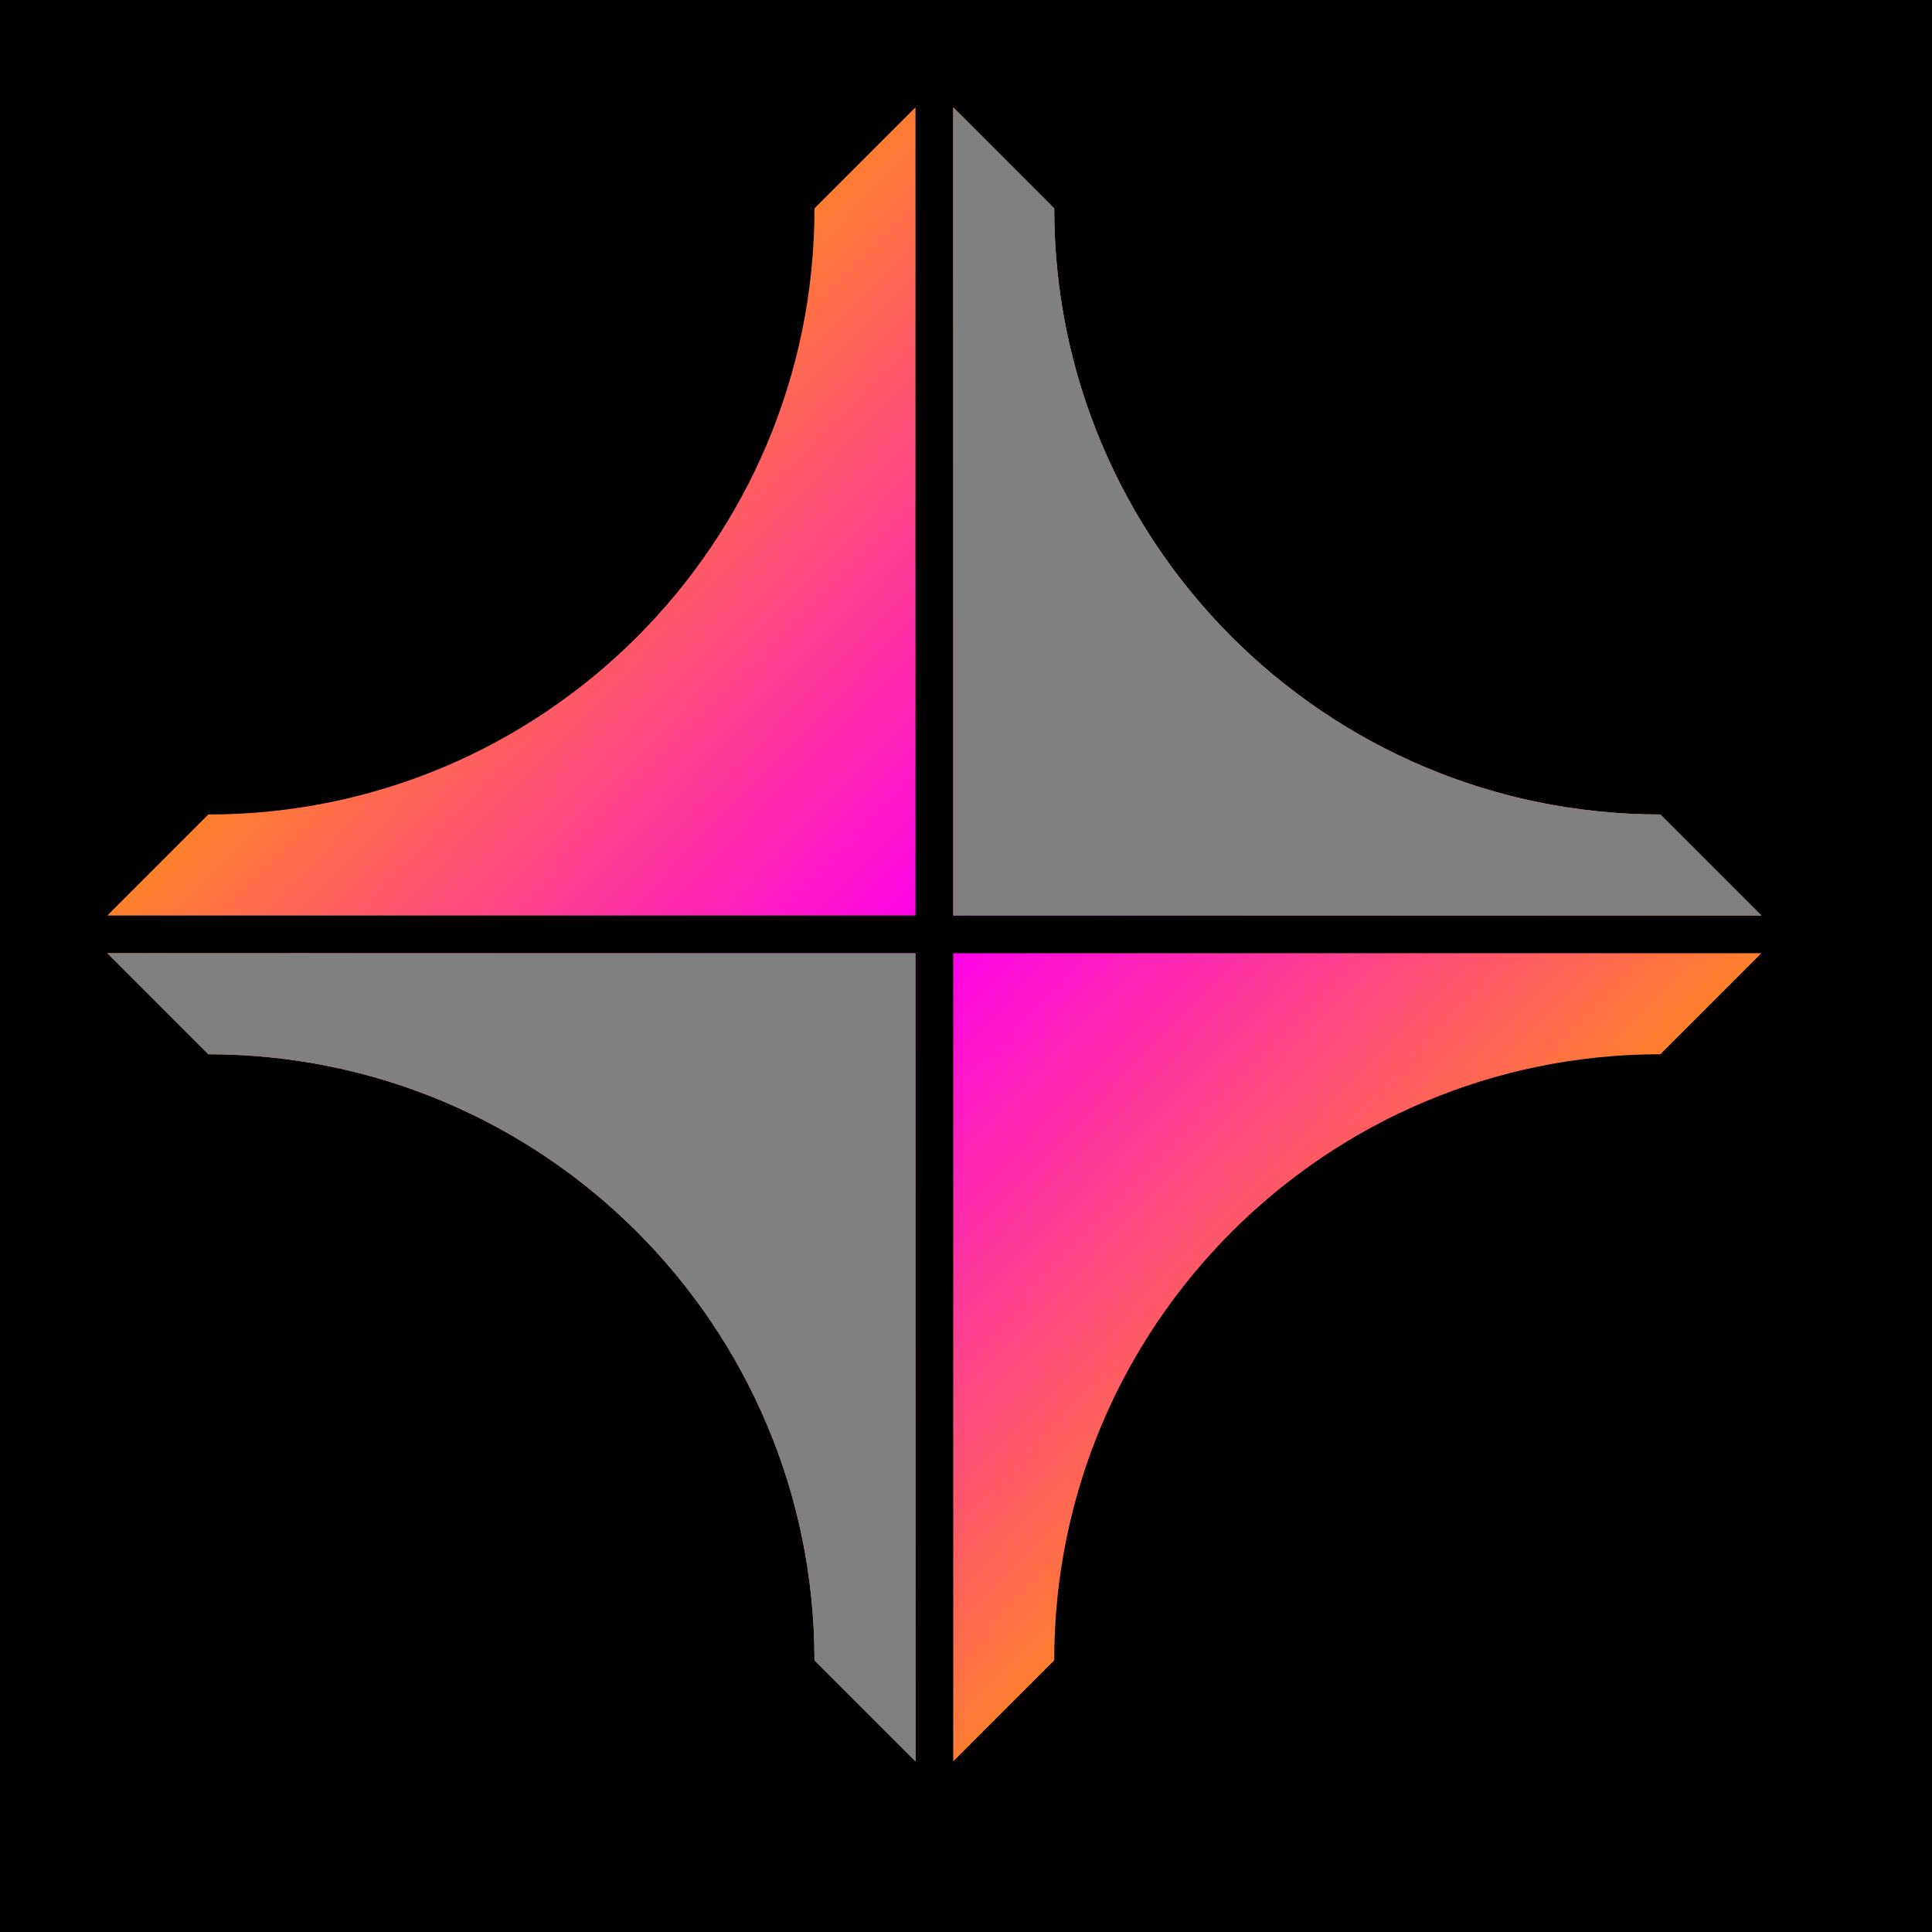
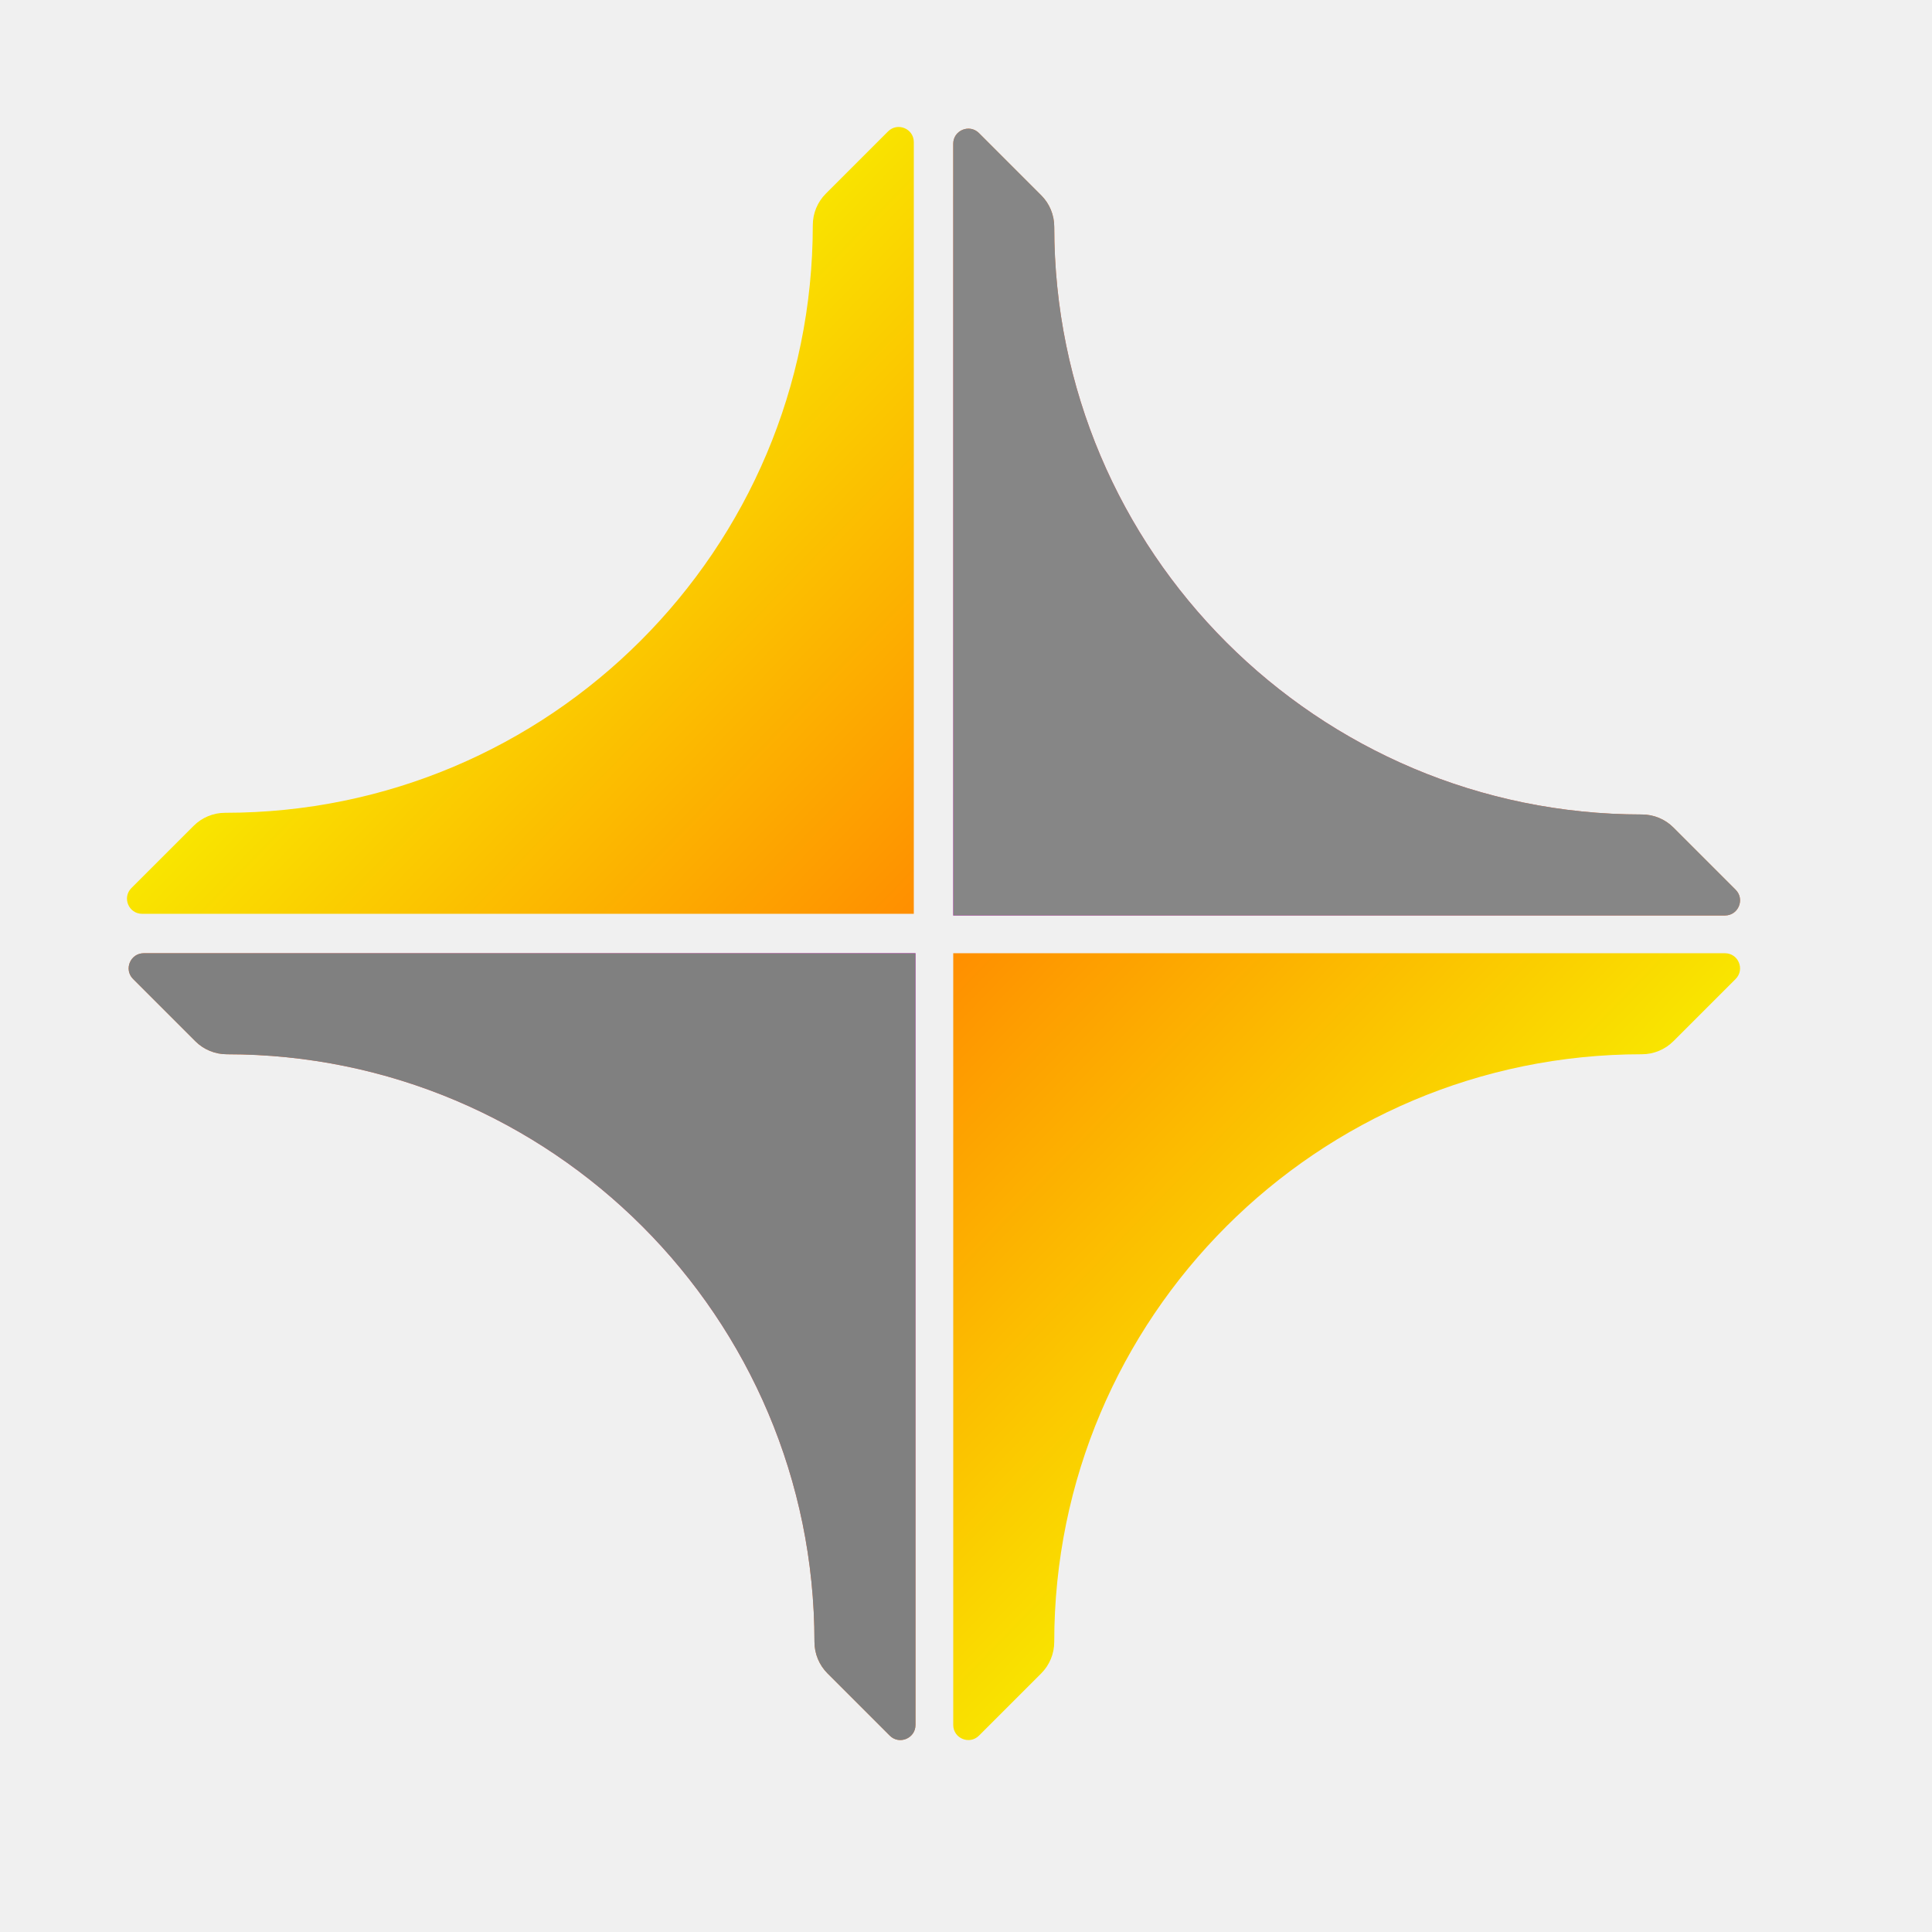
<svg xmlns="http://www.w3.org/2000/svg" width="128" height="128" viewBox="0 0 128 128" fill="none">
-   <rect width="128" height="128" fill="black" />
-   <path d="M63.154 63.154H116.696L110.003 69.847C87.825 69.847 69.846 87.825 69.846 110.003L63.154 116.696V63.154Z" fill="url(#paint0_linear_103_36)" />
+   <path d="M63.154 63.154H114.282C115.173 63.154 115.619 64.231 114.989 64.861L110.867 68.983C110.314 69.536 109.564 69.847 108.781 69.847C87.278 69.847 69.846 87.278 69.846 108.782C69.846 109.564 69.536 110.314 68.983 110.867L64.861 114.989C64.231 115.619 63.154 115.173 63.154 114.282V63.154Z" fill="url(#paint0_linear_103_36)" />
+   <path d="M60.542 60.542H9.414C8.523 60.542 8.077 59.465 8.707 58.835L12.829 54.714C13.382 54.16 14.132 53.85 14.915 53.85C36.418 53.85 53.85 36.418 53.85 14.915C53.85 14.132 54.16 13.382 54.714 12.829L58.835 8.707C59.465 8.077 60.542 8.523 60.542 9.414V60.542Z" fill="url(#paint1_linear_103_36)" />
  <mask id="path-3-inside-1_103_36" fill="white">
-     <path d="M63.154 60.654V7.111L69.846 13.804C69.846 35.982 87.825 53.961 110.003 53.961L116.696 60.654H63.154Z" />
+     <path d="M63.154 60.654V9.525C63.154 8.634 64.231 8.188 64.861 8.818L68.983 12.94C69.536 13.493 69.846 14.243 69.846 15.026C69.846 36.529 87.278 53.961 108.781 53.961C109.564 53.961 110.314 54.272 110.867 54.825L114.989 58.947C115.619 59.577 115.173 60.654 114.282 60.654H63.154Z" />
  </mask>
-   <path d="M63.154 60.654V7.111L69.846 13.804C69.846 35.982 87.825 53.961 110.003 53.961L116.696 60.654H63.154Z" fill="url(#paint1_linear_103_36)" />
-   <path d="M63.154 60.654H27.154V96.654H63.154V60.654ZM63.154 7.111L88.609 -18.345L27.154 -79.8V7.111H63.154ZM116.696 60.654V96.654H203.608L142.152 35.198L116.696 60.654ZM110.003 53.961L135.459 28.505L124.915 17.961H110.003V53.961ZM69.846 13.804H105.846V-1.108L95.302 -11.652L69.846 13.804ZM63.154 60.654H99.154V7.111H63.154H27.154V60.654H63.154ZM116.696 60.654V24.654H63.154V60.654V96.654H116.696V60.654ZM110.003 53.961L84.547 79.417L91.24 86.109L116.696 60.654L142.152 35.198L135.459 28.505L110.003 53.961ZM63.154 7.111L37.698 32.567L44.391 39.26L69.846 13.804L95.302 -11.652L88.609 -18.345L63.154 7.111ZM110.003 53.961V17.961C107.707 17.961 105.846 16.1 105.846 13.804H69.846H33.846C33.846 55.864 67.943 89.961 110.003 89.961V53.961Z" fill="#808080" mask="url(#path-3-inside-1_103_36)" />
-   <path d="M60.654 60.654H7.111L13.804 53.961C35.982 53.961 53.961 35.982 53.961 13.804L60.654 7.111V60.654Z" fill="url(#paint2_linear_103_36)" />
-   <mask id="path-6-inside-2_103_36" fill="white">
-     <path d="M60.654 63.154V116.696L53.961 110.003C53.961 87.825 35.982 69.847 13.804 69.847L7.111 63.154H60.654Z" />
+   <path d="M63.154 60.654V9.525C63.154 8.634 64.231 8.188 64.861 8.818L68.983 12.94C69.536 13.493 69.846 14.243 69.846 15.026C69.846 36.529 87.278 53.961 108.781 53.961C109.564 53.961 110.314 54.272 110.867 54.825L114.989 58.947C115.619 59.577 115.173 60.654 114.282 60.654H63.154Z" fill="url(#paint2_linear_103_36)" />
+   <path d="M63.154 60.654H27.154V96.654H63.154V60.654ZM68.983 12.94L43.527 38.396L68.983 12.94ZM110.867 54.825L85.411 80.281L110.867 54.825ZM114.989 58.947L140.445 33.491L114.989 58.947ZM64.861 8.818L90.317 -16.638L64.861 8.818ZM63.154 60.654H99.154V9.525H63.154H27.154V60.654H63.154ZM114.282 60.654V24.654H63.154V60.654V96.654H114.282V60.654ZM110.867 54.825L85.411 80.281L89.533 84.402L114.989 58.947L140.445 33.491L136.323 29.369L110.867 54.825ZM64.861 8.818L39.405 34.274L43.527 38.396L68.983 12.94L94.438 -12.516L90.317 -16.638L64.861 8.818ZM68.983 12.94L43.527 38.396C37.328 32.198 33.846 23.791 33.846 15.026H69.846H105.846C105.846 4.696 101.743 -5.211 94.438 -12.516L68.983 12.94ZM108.781 53.961V89.961C100.016 89.961 91.609 86.479 85.411 80.281L110.867 54.825L136.323 29.369C129.019 22.064 119.112 17.961 108.781 17.961V53.961ZM114.282 60.654V96.654C147.245 96.654 163.753 56.799 140.445 33.491L114.989 58.947L89.533 84.402C67.484 62.354 83.1 24.654 114.282 24.654V60.654ZM108.781 53.961V17.961C107.16 17.961 105.846 16.647 105.846 15.026H69.846H33.846C33.846 56.411 67.396 89.961 108.781 89.961V53.961ZM63.154 9.525H99.154C99.154 40.707 61.454 56.323 39.405 34.274L64.861 8.818L90.317 -16.638C67.008 -39.946 27.154 -23.438 27.154 9.525H63.154Z" fill="#868686" mask="url(#path-3-inside-1_103_36)" />
+   <mask id="path-5-inside-2_103_36" fill="white">
+     <path d="M60.654 63.154V114.282C60.654 115.173 59.577 115.619 58.947 114.989L54.825 110.867C54.272 110.314 53.961 109.564 53.961 108.782C53.961 87.278 36.529 69.847 15.026 69.847C14.243 69.847 13.493 69.536 12.94 68.983L8.818 64.861C8.188 64.231 8.634 63.154 9.525 63.154H60.654Z" />
  </mask>
-   <path d="M60.654 63.154V116.696L53.961 110.003C53.961 87.825 35.982 69.847 13.804 69.847L7.111 63.154H60.654Z" fill="url(#paint3_linear_103_36)" />
-   <path d="M60.654 63.154H108.654V15.154H60.654V63.154ZM60.654 116.696L26.712 150.637L108.654 232.578V116.696H60.654ZM7.111 63.154V15.154H-108.771L-26.83 97.095L7.111 63.154ZM13.804 69.847L-20.137 103.788L-6.078 117.846H13.804V69.847ZM53.961 110.003H5.961V129.886L20.02 143.944L53.961 110.003ZM60.654 63.154H12.654V116.696H60.654H108.654V63.154H60.654ZM7.111 63.154V111.154H60.654V63.154V15.154H7.111V63.154ZM13.804 69.847L47.745 35.905L41.052 29.212L7.111 63.154L-26.83 97.095L-20.137 103.788L13.804 69.847ZM60.654 116.696L94.595 82.755L87.902 76.062L53.961 110.003L20.02 143.944L26.712 150.637L60.654 116.696ZM13.804 69.847V117.846C9.472 117.846 5.961 114.335 5.961 110.003H53.961H101.961C101.961 61.316 62.492 21.846 13.804 21.846V69.847Z" fill="#808080" mask="url(#path-6-inside-2_103_36)" />
+   <path d="M60.654 63.154V114.282C60.654 115.173 59.577 115.619 58.947 114.989L54.825 110.867C54.272 110.314 53.961 109.564 53.961 108.782C53.961 87.278 36.529 69.847 15.026 69.847C14.243 69.847 13.493 69.536 12.94 68.983L8.818 64.861C8.188 64.231 8.634 63.154 9.525 63.154H60.654Z" fill="url(#paint3_linear_103_36)" />
+   <path d="M60.654 63.154H108.654V15.154H60.654V63.154ZM54.825 110.867L88.766 76.926L54.825 110.867ZM12.94 68.983L46.881 35.041L12.94 68.983ZM8.818 64.861L-25.123 98.802L8.818 64.861ZM58.947 114.989L25.005 148.93L58.947 114.989ZM60.654 63.154H12.654V114.282H60.654H108.654V63.154H60.654ZM9.525 63.154V111.154H60.654V63.154V15.154H9.525V63.154ZM12.94 68.983L46.881 35.041L42.759 30.92L8.818 64.861L-25.123 98.802L-21.001 102.924L12.94 68.983ZM58.947 114.989L92.888 81.048L88.766 76.926L54.825 110.867L20.884 144.808L25.005 148.93L58.947 114.989ZM54.825 110.867L88.766 76.926C97.214 85.375 101.961 96.833 101.961 108.782H53.961H5.961C5.961 122.294 11.329 135.253 20.884 144.808L54.825 110.867ZM15.026 69.847V21.846C26.974 21.846 38.432 26.593 46.881 35.041L12.94 68.983L-21.001 102.924C-11.446 112.479 1.513 117.846 15.026 117.846V69.847ZM9.525 63.154V15.154C-34.129 15.154 -55.991 67.934 -25.123 98.802L8.818 64.861L42.759 30.92C72.368 60.528 51.398 111.154 9.525 111.154V63.154ZM15.026 69.847V117.846C10.019 117.846 5.961 113.788 5.961 108.782H53.961H101.961C101.961 60.769 63.039 21.846 15.026 21.846V69.847ZM60.654 114.282H12.654C12.654 72.41 63.279 51.439 92.888 81.048L58.947 114.989L25.005 148.93C55.874 179.799 108.654 157.936 108.654 114.282H60.654Z" fill="#808080" mask="url(#path-5-inside-2_103_36)" />
  <defs>
    <linearGradient id="paint0_linear_103_36" x1="61.48" y1="63.154" x2="114.465" y2="114.465" gradientUnits="userSpaceOnUse">
-       <stop stop-color="#FF00EE" />
-       <stop offset="0.659" stop-color="#FF9D00" />
+       <stop stop-color="#FF8C00" />
+       <stop offset="0.692" stop-color="#F7FF00" />
    </linearGradient>
-     <linearGradient id="paint1_linear_103_36" x1="63.154" y1="62.327" x2="114.465" y2="9.342" gradientUnits="userSpaceOnUse">
-       <stop stop-color="#FF00EE" />
-       <stop offset="0.659" stop-color="#FF9D00" />
+     <linearGradient id="paint1_linear_103_36" x1="62.216" y1="60.542" x2="9.231" y2="9.231" gradientUnits="userSpaceOnUse">
+       <stop stop-color="#FF8C00" />
+       <stop offset="0.692" stop-color="#F7FF00" />
    </linearGradient>
-     <linearGradient id="paint2_linear_103_36" x1="62.327" y1="60.654" x2="9.342" y2="9.342" gradientUnits="userSpaceOnUse">
+     <linearGradient id="paint2_linear_103_36" x1="63.154" y1="62.327" x2="114.465" y2="9.342" gradientUnits="userSpaceOnUse">
      <stop stop-color="#FF00EE" />
      <stop offset="0.659" stop-color="#FF9D00" />
    </linearGradient>
    <linearGradient id="paint3_linear_103_36" x1="60.654" y1="61.48" x2="9.342" y2="114.465" gradientUnits="userSpaceOnUse">
      <stop stop-color="#FF00EE" />
      <stop offset="0.659" stop-color="#FF9D00" />
    </linearGradient>
  </defs>
</svg>
